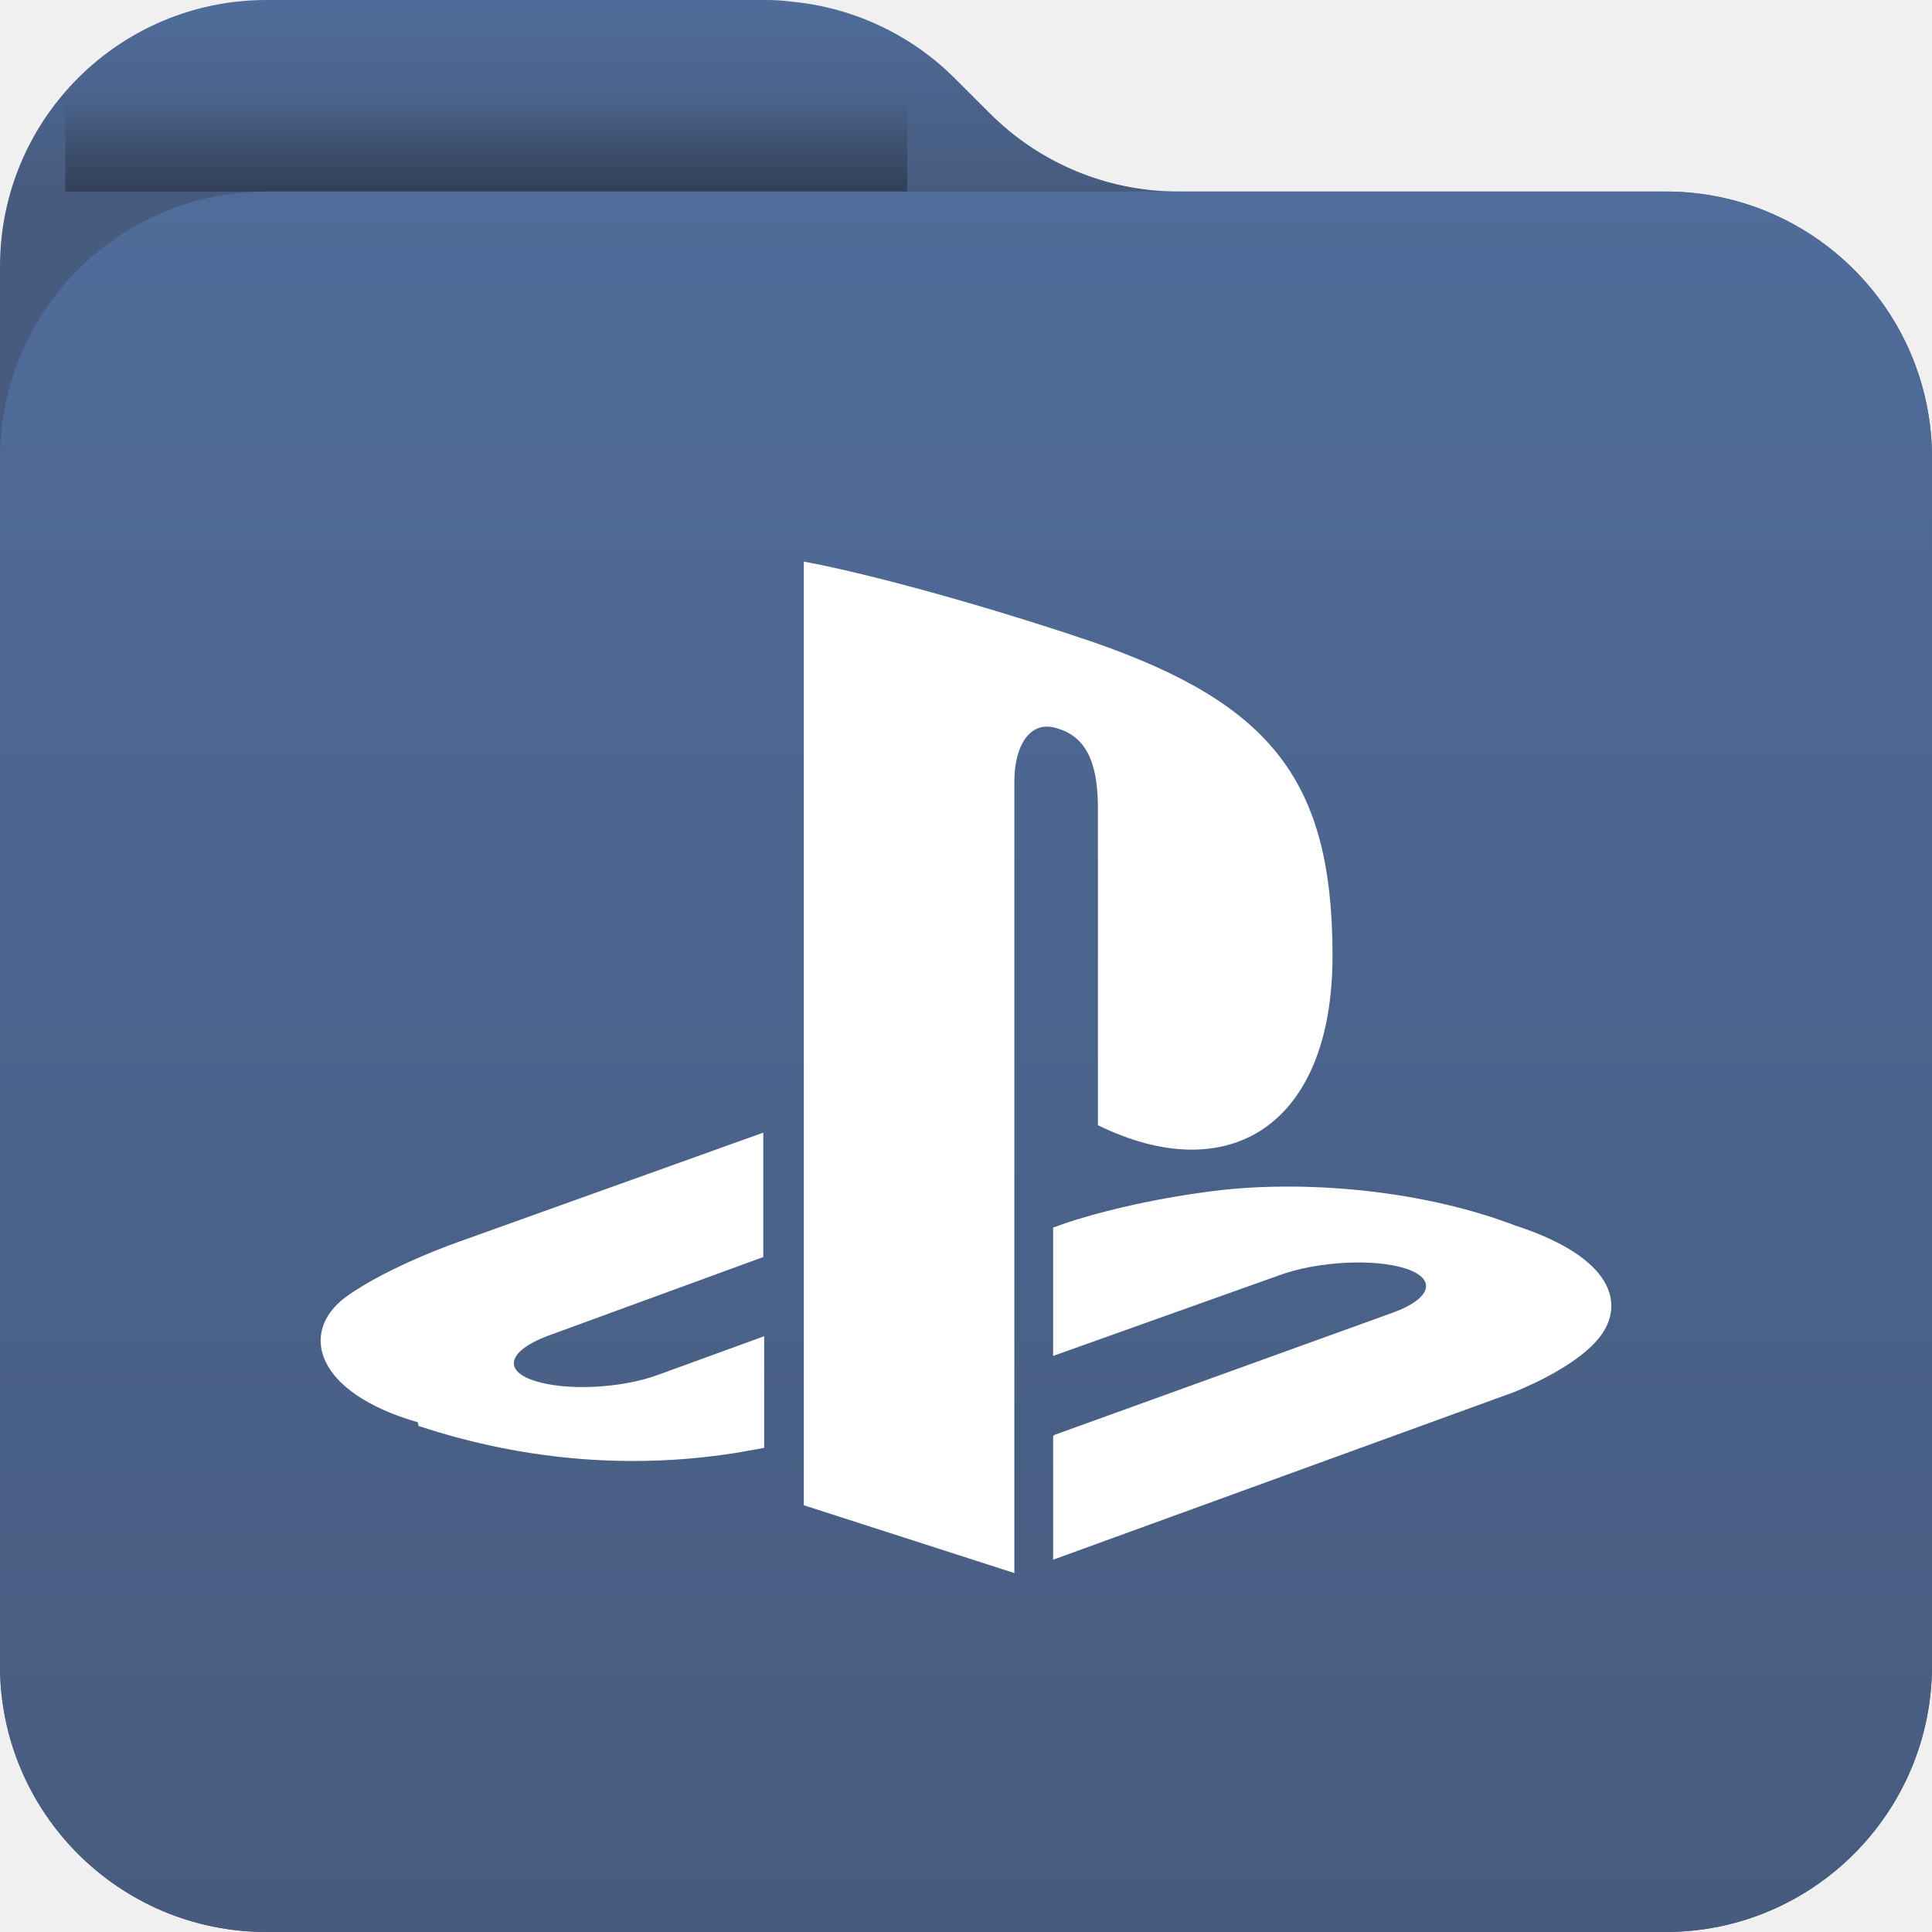
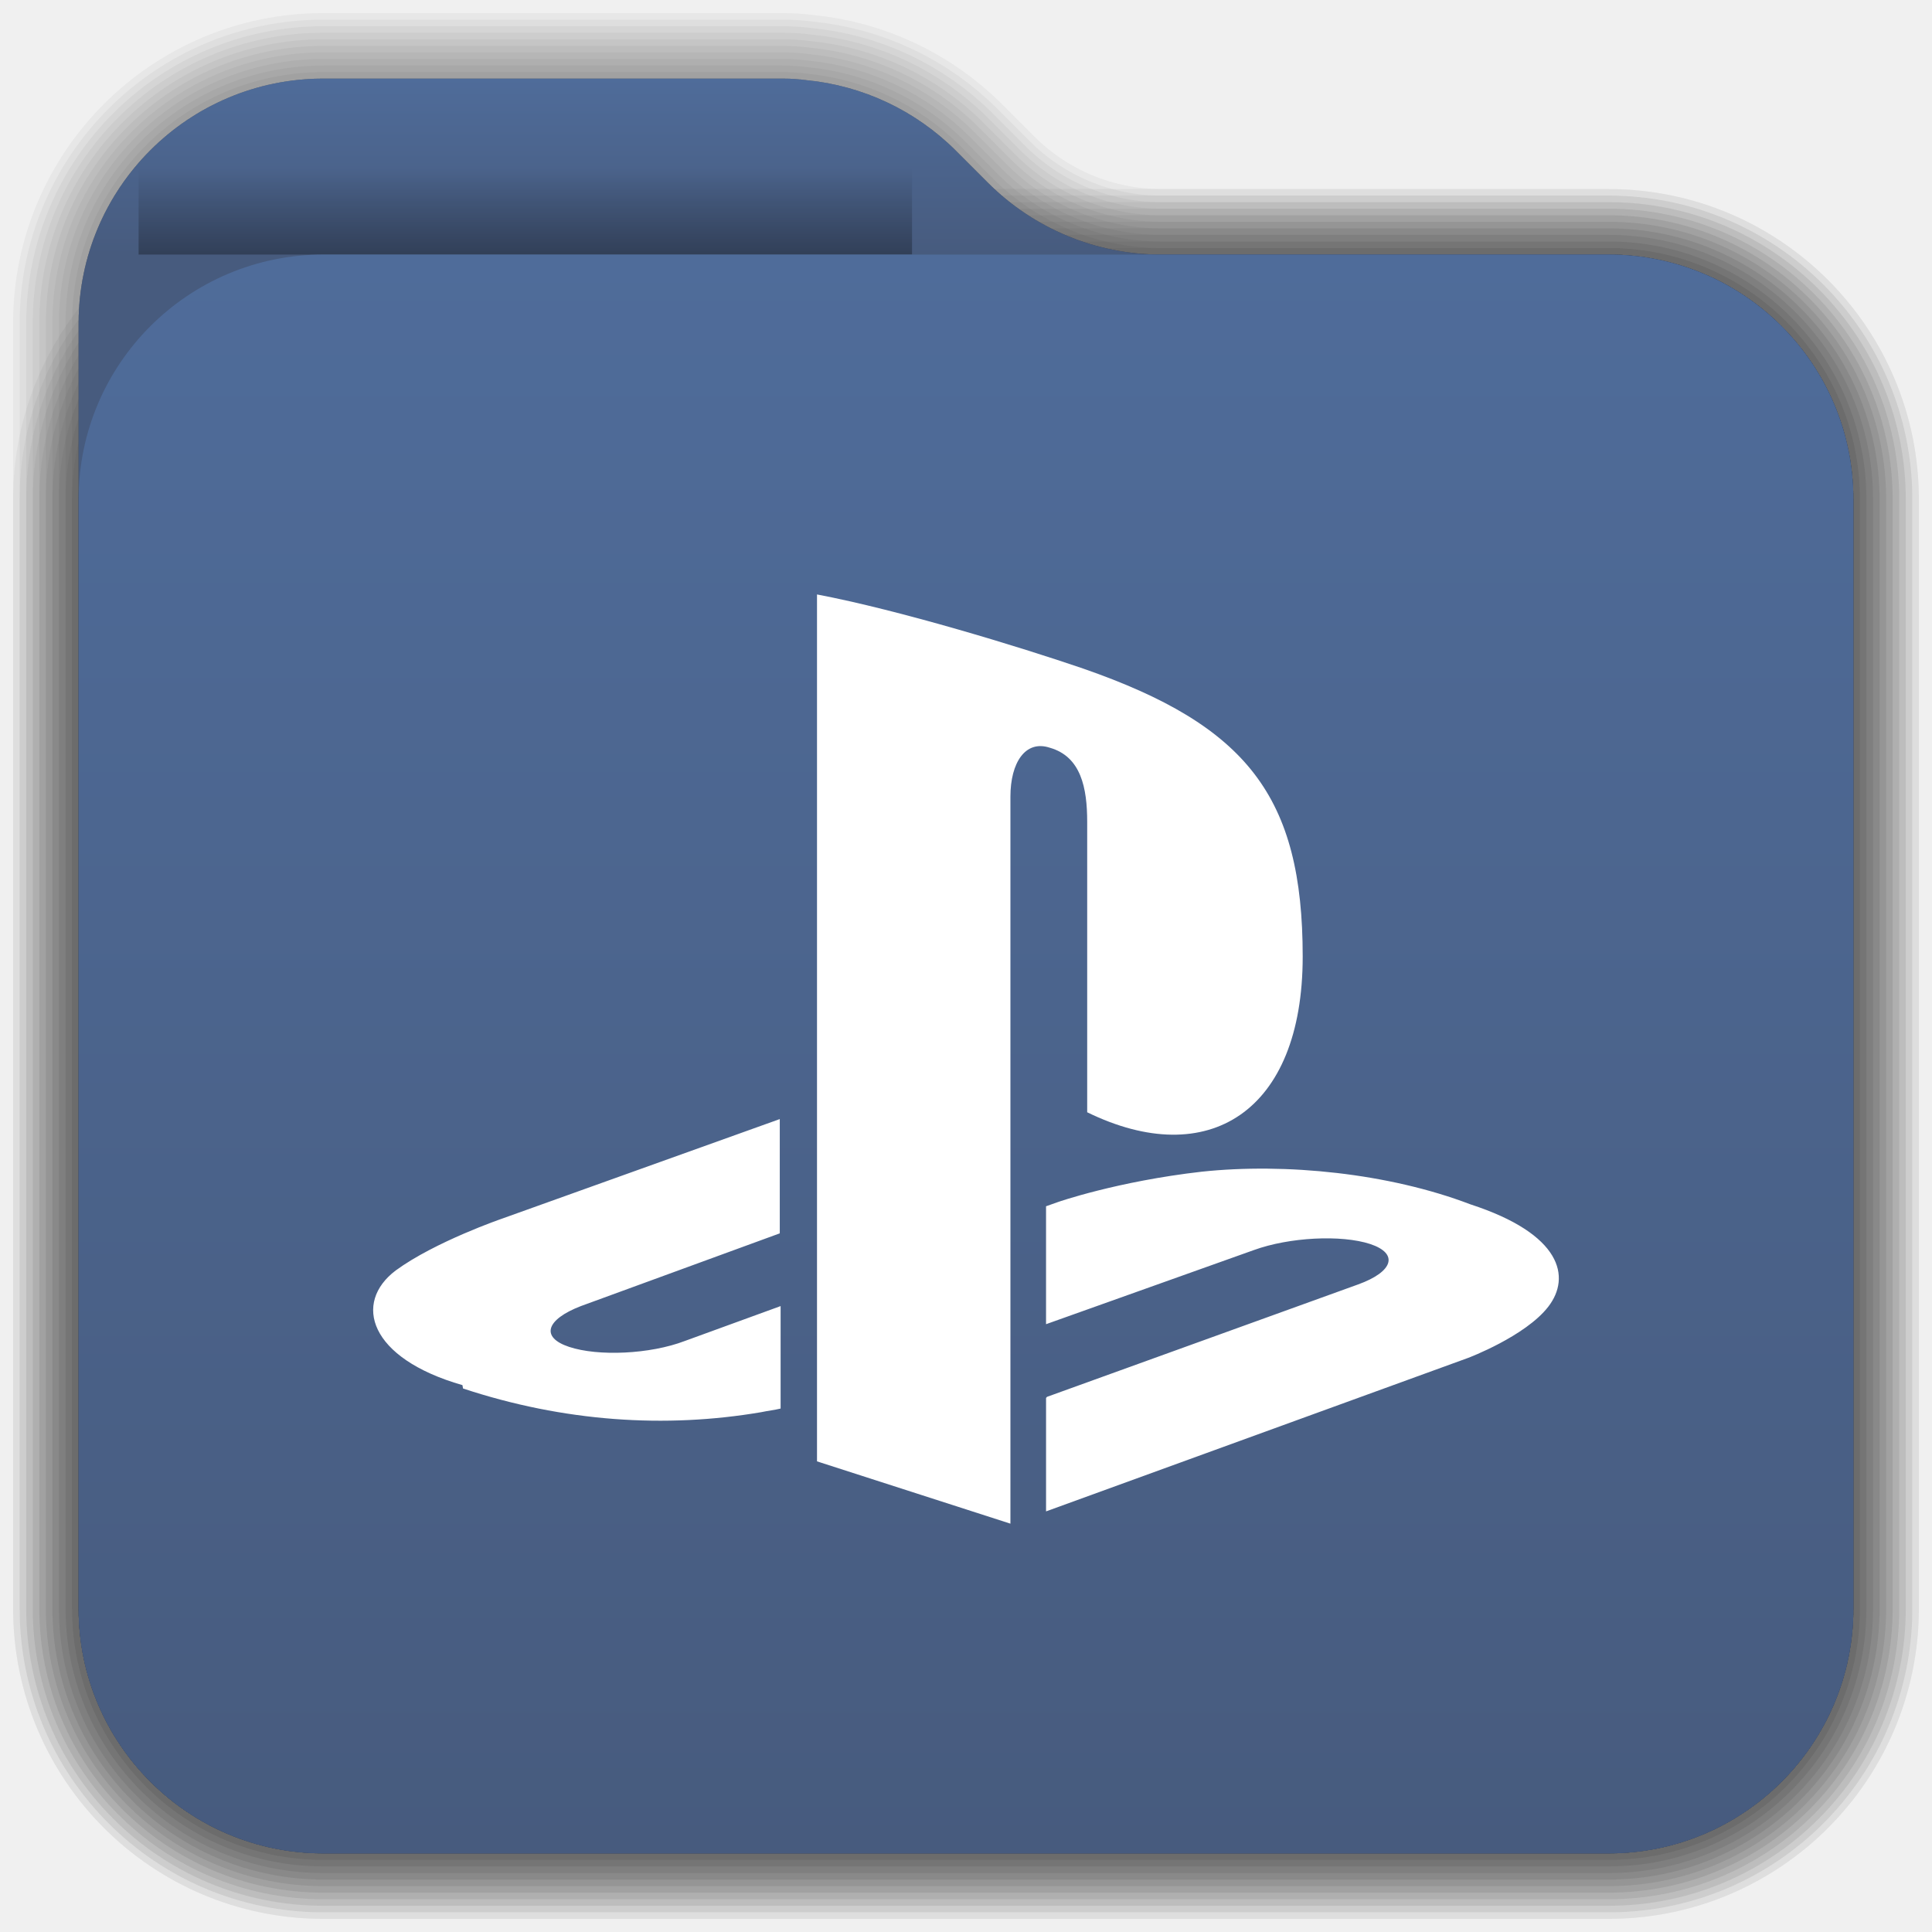
- <svg xmlns="http://www.w3.org/2000/svg" xmlns:xlink="http://www.w3.org/1999/xlink" width="512" height="512" viewBox="0 0 135.467 135.467" version="1.1" id="svg1" xml:space="preserve">
+ <svg xmlns="http://www.w3.org/2000/svg" xmlns:xlink="http://www.w3.org/1999/xlink" width="512" height="512" viewBox="-6 -6 147.467 147.467" version="1.1" id="svg1" xml:space="preserve">
  <defs id="defs1">
    <linearGradient id="linearGradient17">
      <stop style="stop-color:#e5e5e5;stop-opacity:1;" offset="0" id="stop17" />
      <stop style="stop-color:#a8a8a8;stop-opacity:1;" offset="1" id="stop18" />
    </linearGradient>
    <linearGradient id="linearGradient15">
      <stop style="stop-color:#e5e5e5;stop-opacity:1;" offset="0" id="stop15" />
      <stop style="stop-color:#a8a8a8;stop-opacity:1;" offset="1" id="stop16" />
    </linearGradient>
    <linearGradient xlink:href="#linearGradient15" id="linearGradient16" x1="55.033" y1="6.35" x2="55.033" y2="18.521" gradientUnits="userSpaceOnUse" />
    <linearGradient xlink:href="#linearGradient17" id="linearGradient18" x1="67.733" y1="18.521" x2="67.733" y2="129.117" gradientUnits="userSpaceOnUse" />
    <linearGradient data-orig="2b4c82,203860" x1="55.033" y1="6.35" x2="55.033" y2="18.521" gradientUnits="userSpaceOnUse" id="linearGradient16_tint">
      <stop style="stop-color:#4f6c9a;stop-opacity:1;" offset="0" />
      <stop style="stop-color:#475b7e;stop-opacity:1;" offset="1" />
    </linearGradient>
    <linearGradient data-orig="2b4c82,203860" x1="67.733" y1="18.521" x2="67.733" y2="129.117" gradientUnits="userSpaceOnUse" id="linearGradient18_tint">
      <stop style="stop-color:#4f6c9a;stop-opacity:1;" offset="0" />
      <stop style="stop-color:#475b7e;stop-opacity:1;" offset="1" />
    </linearGradient>
    <linearGradient id="tabShade" x1="0" y1="12.521" x2="0" y2="18.521" gradientUnits="userSpaceOnUse">
      <stop offset="0" style="stop-color:#000000;stop-opacity:0" />
      <stop offset="1" style="stop-color:#000000;stop-opacity:0.3" />
    </linearGradient>
  </defs>
  <g id="layer1">
+     <g id="folder-shadow" style="fill:#000000;stroke:#000000;stroke-linejoin:round" transform="matrix(1.103449,0,0,1.103449,-7.006964,-7.006964)">
+       <path d="M 23.283,6.35 C 13.931,6.35 6.35,13.931 6.35,23.283 v 88.9 c -4.4e-6,9.352 7.581,16.933 16.933,16.933 h 88.9 c 9.352,0 16.933,-7.581 16.933,-16.933 V 35.454 c 0,-9.352 -7.581,-16.933 -16.933,-16.933 H 81.206 c -4.482,-0.007 -8.778,-1.79 -11.947,-4.959 h -5.17e-4 L 67.006,11.31 C 64.233,8.55 60.589,6.836 56.694,6.459 56.144,6.386 55.589,6.35 55.033,6.35 h -0.009 z" style="fill-opacity:0.04;stroke-opacity:0.04;stroke-width:9.062" />
+       <path d="m 23.283,18.521 c -9.352,-1e-6 -16.933,7.581 -16.933,16.933 v 76.729 c -4.4e-6,9.352 7.581,16.933 16.933,16.933 h 88.9 c 9.352,0 16.933,-7.581 16.933,-16.933 V 35.454 c 0,-9.352 -7.581,-16.933 -16.933,-16.933 z" style="fill-opacity:0.04;stroke-opacity:0.04;stroke-width:9.062" />
+       <path d="M 23.283,6.35 C 13.931,6.35 6.35,13.931 6.35,23.283 v 88.9 c -4.4e-6,9.352 7.581,16.933 16.933,16.933 h 88.9 c 9.352,0 16.933,-7.581 16.933,-16.933 V 35.454 c 0,-9.352 -7.581,-16.933 -16.933,-16.933 H 81.206 c -4.482,-0.007 -8.778,-1.79 -11.947,-4.959 h -5.17e-4 L 67.006,11.31 C 64.233,8.55 60.589,6.836 56.694,6.459 56.144,6.386 55.589,6.35 55.033,6.35 h -0.009 z" style="fill-opacity:0.04;stroke-opacity:0.04;stroke-width:8.156" />
+       <path d="m 23.283,18.521 c -9.352,-1e-6 -16.933,7.581 -16.933,16.933 v 76.729 c -4.4e-6,9.352 7.581,16.933 16.933,16.933 h 88.9 c 9.352,0 16.933,-7.581 16.933,-16.933 V 35.454 c 0,-9.352 -7.581,-16.933 -16.933,-16.933 z" style="fill-opacity:0.04;stroke-opacity:0.04;stroke-width:8.156" />
+       <path d="M 23.283,6.35 C 13.931,6.35 6.35,13.931 6.35,23.283 v 88.9 c -4.4e-6,9.352 7.581,16.933 16.933,16.933 h 88.9 c 9.352,0 16.933,-7.581 16.933,-16.933 V 35.454 c 0,-9.352 -7.581,-16.933 -16.933,-16.933 H 81.206 c -4.482,-0.007 -8.778,-1.79 -11.947,-4.959 h -5.17e-4 L 67.006,11.31 C 64.233,8.55 60.589,6.836 56.694,6.459 56.144,6.386 55.589,6.35 55.033,6.35 h -0.009 z" style="fill-opacity:0.04;stroke-opacity:0.04;stroke-width:7.250" />
+       <path d="m 23.283,18.521 c -9.352,-1e-6 -16.933,7.581 -16.933,16.933 v 76.729 c -4.4e-6,9.352 7.581,16.933 16.933,16.933 h 88.9 c 9.352,0 16.933,-7.581 16.933,-16.933 V 35.454 c 0,-9.352 -7.581,-16.933 -16.933,-16.933 z" style="fill-opacity:0.04;stroke-opacity:0.04;stroke-width:7.250" />
+       <path d="M 23.283,6.35 C 13.931,6.35 6.35,13.931 6.35,23.283 v 88.9 c -4.4e-6,9.352 7.581,16.933 16.933,16.933 h 88.9 c 9.352,0 16.933,-7.581 16.933,-16.933 V 35.454 c 0,-9.352 -7.581,-16.933 -16.933,-16.933 H 81.206 c -4.482,-0.007 -8.778,-1.79 -11.947,-4.959 h -5.17e-4 L 67.006,11.31 C 64.233,8.55 60.589,6.836 56.694,6.459 56.144,6.386 55.589,6.35 55.033,6.35 h -0.009 z" style="fill-opacity:0.04;stroke-opacity:0.04;stroke-width:6.344" />
+       <path d="m 23.283,18.521 c -9.352,-1e-6 -16.933,7.581 -16.933,16.933 v 76.729 c -4.4e-6,9.352 7.581,16.933 16.933,16.933 h 88.9 c 9.352,0 16.933,-7.581 16.933,-16.933 V 35.454 c 0,-9.352 -7.581,-16.933 -16.933,-16.933 z" style="fill-opacity:0.04;stroke-opacity:0.04;stroke-width:6.344" />
+       <path d="M 23.283,6.35 C 13.931,6.35 6.35,13.931 6.35,23.283 v 88.9 c -4.4e-6,9.352 7.581,16.933 16.933,16.933 h 88.9 c 9.352,0 16.933,-7.581 16.933,-16.933 V 35.454 c 0,-9.352 -7.581,-16.933 -16.933,-16.933 H 81.206 c -4.482,-0.007 -8.778,-1.79 -11.947,-4.959 h -5.17e-4 L 67.006,11.31 C 64.233,8.55 60.589,6.836 56.694,6.459 56.144,6.386 55.589,6.35 55.033,6.35 h -0.009 z" style="fill-opacity:0.04;stroke-opacity:0.04;stroke-width:5.437" />
+       <path d="m 23.283,18.521 c -9.352,-1e-6 -16.933,7.581 -16.933,16.933 v 76.729 c -4.4e-6,9.352 7.581,16.933 16.933,16.933 h 88.9 c 9.352,0 16.933,-7.581 16.933,-16.933 V 35.454 c 0,-9.352 -7.581,-16.933 -16.933,-16.933 z" style="fill-opacity:0.04;stroke-opacity:0.04;stroke-width:5.437" />
+       <path d="M 23.283,6.35 C 13.931,6.35 6.35,13.931 6.35,23.283 v 88.9 c -4.4e-6,9.352 7.581,16.933 16.933,16.933 h 88.9 c 9.352,0 16.933,-7.581 16.933,-16.933 V 35.454 c 0,-9.352 -7.581,-16.933 -16.933,-16.933 H 81.206 c -4.482,-0.007 -8.778,-1.79 -11.947,-4.959 h -5.17e-4 L 67.006,11.31 C 64.233,8.55 60.589,6.836 56.694,6.459 56.144,6.386 55.589,6.35 55.033,6.35 h -0.009 z" style="fill-opacity:0.04;stroke-opacity:0.04;stroke-width:4.531" />
+       <path d="m 23.283,18.521 c -9.352,-1e-6 -16.933,7.581 -16.933,16.933 v 76.729 c -4.4e-6,9.352 7.581,16.933 16.933,16.933 h 88.9 c 9.352,0 16.933,-7.581 16.933,-16.933 V 35.454 c 0,-9.352 -7.581,-16.933 -16.933,-16.933 z" style="fill-opacity:0.04;stroke-opacity:0.04;stroke-width:4.531" />
+       <path d="M 23.283,6.35 C 13.931,6.35 6.35,13.931 6.35,23.283 v 88.9 c -4.4e-6,9.352 7.581,16.933 16.933,16.933 h 88.9 c 9.352,0 16.933,-7.581 16.933,-16.933 V 35.454 c 0,-9.352 -7.581,-16.933 -16.933,-16.933 H 81.206 c -4.482,-0.007 -8.778,-1.79 -11.947,-4.959 h -5.17e-4 L 67.006,11.31 C 64.233,8.55 60.589,6.836 56.694,6.459 56.144,6.386 55.589,6.35 55.033,6.35 h -0.009 z" style="fill-opacity:0.04;stroke-opacity:0.04;stroke-width:3.625" />
+       <path d="m 23.283,18.521 c -9.352,-1e-6 -16.933,7.581 -16.933,16.933 v 76.729 c -4.4e-6,9.352 7.581,16.933 16.933,16.933 h 88.9 c 9.352,0 16.933,-7.581 16.933,-16.933 V 35.454 c 0,-9.352 -7.581,-16.933 -16.933,-16.933 z" style="fill-opacity:0.04;stroke-opacity:0.04;stroke-width:3.625" />
+       <path d="M 23.283,6.35 C 13.931,6.35 6.35,13.931 6.35,23.283 v 88.9 c -4.4e-6,9.352 7.581,16.933 16.933,16.933 h 88.9 c 9.352,0 16.933,-7.581 16.933,-16.933 V 35.454 c 0,-9.352 -7.581,-16.933 -16.933,-16.933 H 81.206 c -4.482,-0.007 -8.778,-1.79 -11.947,-4.959 h -5.17e-4 L 67.006,11.31 C 64.233,8.55 60.589,6.836 56.694,6.459 56.144,6.386 55.589,6.35 55.033,6.35 h -0.009 z" style="fill-opacity:0.04;stroke-opacity:0.04;stroke-width:2.719" />
+       <path d="m 23.283,18.521 c -9.352,-1e-6 -16.933,7.581 -16.933,16.933 v 76.729 c -4.4e-6,9.352 7.581,16.933 16.933,16.933 h 88.9 c 9.352,0 16.933,-7.581 16.933,-16.933 V 35.454 c 0,-9.352 -7.581,-16.933 -16.933,-16.933 z" style="fill-opacity:0.04;stroke-opacity:0.04;stroke-width:2.719" />
+       <path d="M 23.283,6.35 C 13.931,6.35 6.35,13.931 6.35,23.283 v 88.9 c -4.4e-6,9.352 7.581,16.933 16.933,16.933 h 88.9 c 9.352,0 16.933,-7.581 16.933,-16.933 V 35.454 c 0,-9.352 -7.581,-16.933 -16.933,-16.933 H 81.206 c -4.482,-0.007 -8.778,-1.79 -11.947,-4.959 h -5.17e-4 L 67.006,11.31 C 64.233,8.55 60.589,6.836 56.694,6.459 56.144,6.386 55.589,6.35 55.033,6.35 h -0.009 z" style="fill-opacity:0.04;stroke-opacity:0.04;stroke-width:1.812" />
+       <path d="m 23.283,18.521 c -9.352,-1e-6 -16.933,7.581 -16.933,16.933 v 76.729 c -4.4e-6,9.352 7.581,16.933 16.933,16.933 h 88.9 c 9.352,0 16.933,-7.581 16.933,-16.933 V 35.454 c 0,-9.352 -7.581,-16.933 -16.933,-16.933 z" style="fill-opacity:0.04;stroke-opacity:0.04;stroke-width:1.812" />
+       <path d="M 23.283,6.35 C 13.931,6.35 6.35,13.931 6.35,23.283 v 88.9 c -4.4e-6,9.352 7.581,16.933 16.933,16.933 h 88.9 c 9.352,0 16.933,-7.581 16.933,-16.933 V 35.454 c 0,-9.352 -7.581,-16.933 -16.933,-16.933 H 81.206 c -4.482,-0.007 -8.778,-1.79 -11.947,-4.959 h -5.17e-4 L 67.006,11.31 C 64.233,8.55 60.589,6.836 56.694,6.459 56.144,6.386 55.589,6.35 55.033,6.35 h -0.009 z" style="fill-opacity:0.04;stroke-opacity:0.04;stroke-width:0.906" />
+       <path d="m 23.283,18.521 c -9.352,-1e-6 -16.933,7.581 -16.933,16.933 v 76.729 c -4.4e-6,9.352 7.581,16.933 16.933,16.933 h 88.9 c 9.352,0 16.933,-7.581 16.933,-16.933 V 35.454 c 0,-9.352 -7.581,-16.933 -16.933,-16.933 z" style="fill-opacity:0.04;stroke-opacity:0.04;stroke-width:0.906" />
+     </g>
    <g id="g50" transform="matrix(1.103449,0,0,1.103449,-7.006964,-7.006964)">
      <path id="path46" style="display:inline;fill:url(#linearGradient16_tint);stroke-width:11.943;paint-order:stroke fill markers" d="M 23.283,6.35 C 13.931,6.35 6.35,13.931 6.35,23.283 v 88.9 c -4.4e-6,9.352 7.581,16.933 16.933,16.933 h 88.9 c 9.352,0 16.933,-7.581 16.933,-16.933 V 35.454 c 0,-9.352 -7.581,-16.933 -16.933,-16.933 H 81.206 c -4.482,-0.007 -8.778,-1.79 -11.947,-4.959 h -5.17e-4 L 67.006,11.31 C 64.233,8.55 60.589,6.836 56.694,6.459 56.144,6.386 55.589,6.35 55.033,6.35 h -0.009 z" />
      <rect id="tab-shade" x="10.5" y="12.521" width="53.5" height="6" style="fill:url(#tabShade)" />
      <path id="path50" style="display:inline;fill:url(#linearGradient18_tint);stroke-width:11.943;paint-order:stroke fill markers" d="m 23.283,18.521 c -9.352,-1e-6 -16.933,7.581 -16.933,16.933 v 76.729 c -4.4e-6,9.352 7.581,16.933 16.933,16.933 h 88.9 c 9.352,0 16.933,-7.581 16.933,-16.933 V 35.454 c 0,-9.352 -7.581,-16.933 -16.933,-16.933 z" />
    </g>
    <path d="m 56.361,39.376 v 66.168 l 14.763,4.755 V 54.806 c 0,-2.602 1.146,-4.34 2.994,-3.737 2.398,0.678 2.866,3.069 2.866,5.675 v 22.154 c 9.205,4.499 16.449,-0.008 16.449,-11.886 0,-12.206 -4.246,-17.629 -16.735,-21.973 C 71.769,43.35 62.64,40.567 56.373,39.376 Z m 17.557,61.243 23.742,-8.579 c 2.696,-0.973 3.115,-2.357 0.928,-3.085 -2.21,-0.724 -6.173,-0.524 -8.888,0.463 l -15.857,5.656 v -9.001 l 0.905,-0.321 c 0,0 4.529,-1.584 10.985,-2.319 6.396,-0.678 14.273,0.114 20.502,2.493 6.969,2.266 7.693,5.551 5.943,7.813 -1.753,2.263 -6.116,3.907 -6.116,3.907 l -32.218,11.716 v -8.658 z M 29.298,99.725 c -7.165,-2.055 -8.349,-6.29 -5.098,-8.749 3.02,-2.21 8.145,-3.967 8.145,-3.967 l 21.174,-7.591 v 8.722 l -15.178,5.551 c -2.658,1.022 -3.111,2.383 -0.901,3.115 2.21,0.735 6.173,0.566 8.835,-0.452 l 7.308,-2.662 v 7.821 c -0.453,0.114 -0.965,0.165 -1.471,0.275 -7.312,1.248 -15.069,0.74 -22.769,-1.806 z" id="path1" style="fill:#ffffff;stroke-width:3.771" />
  </g>
</svg>
